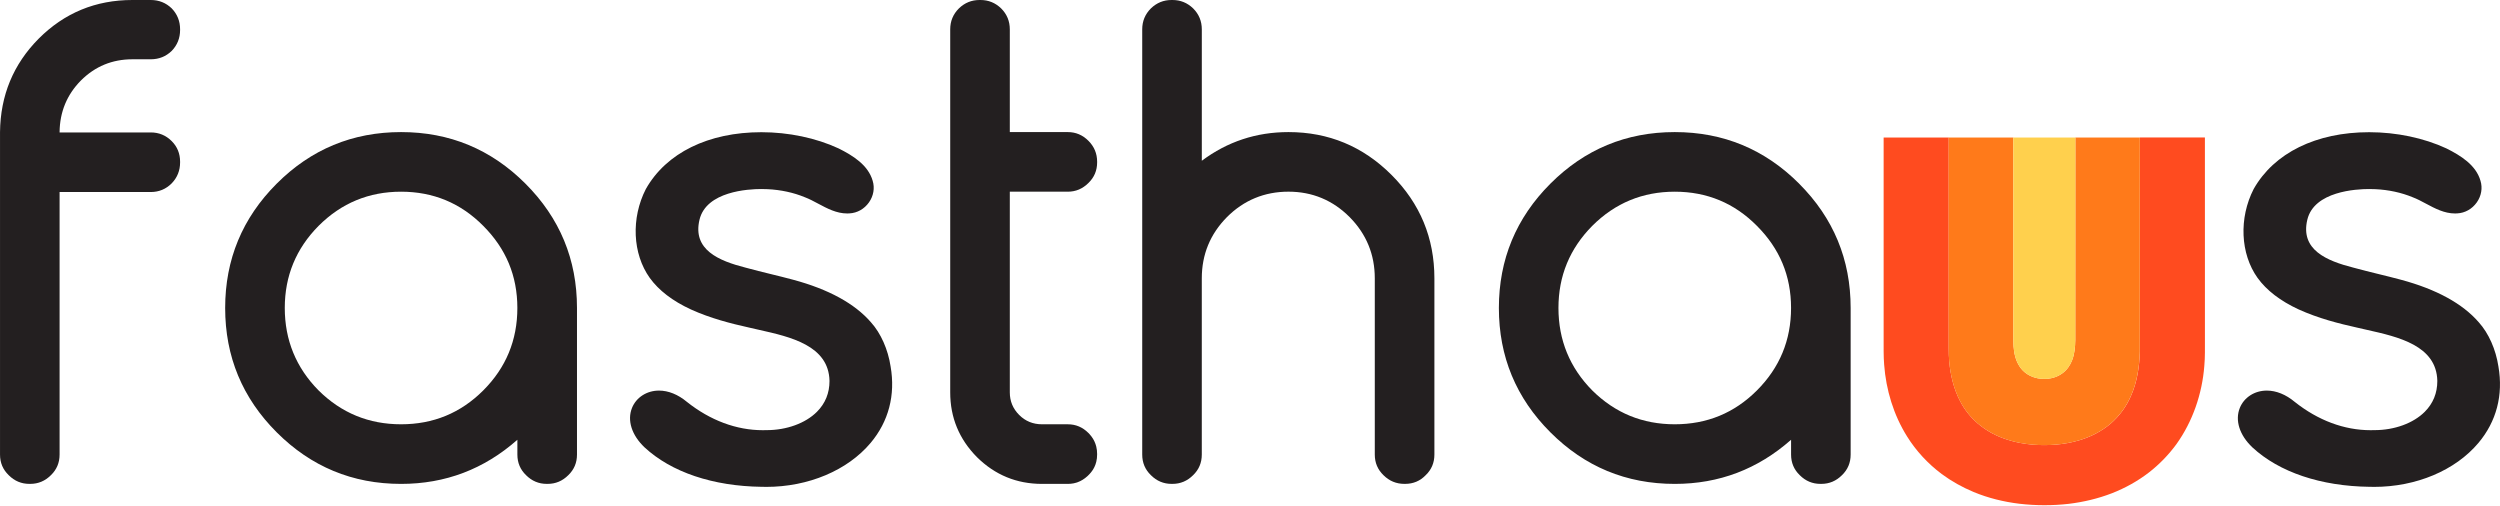
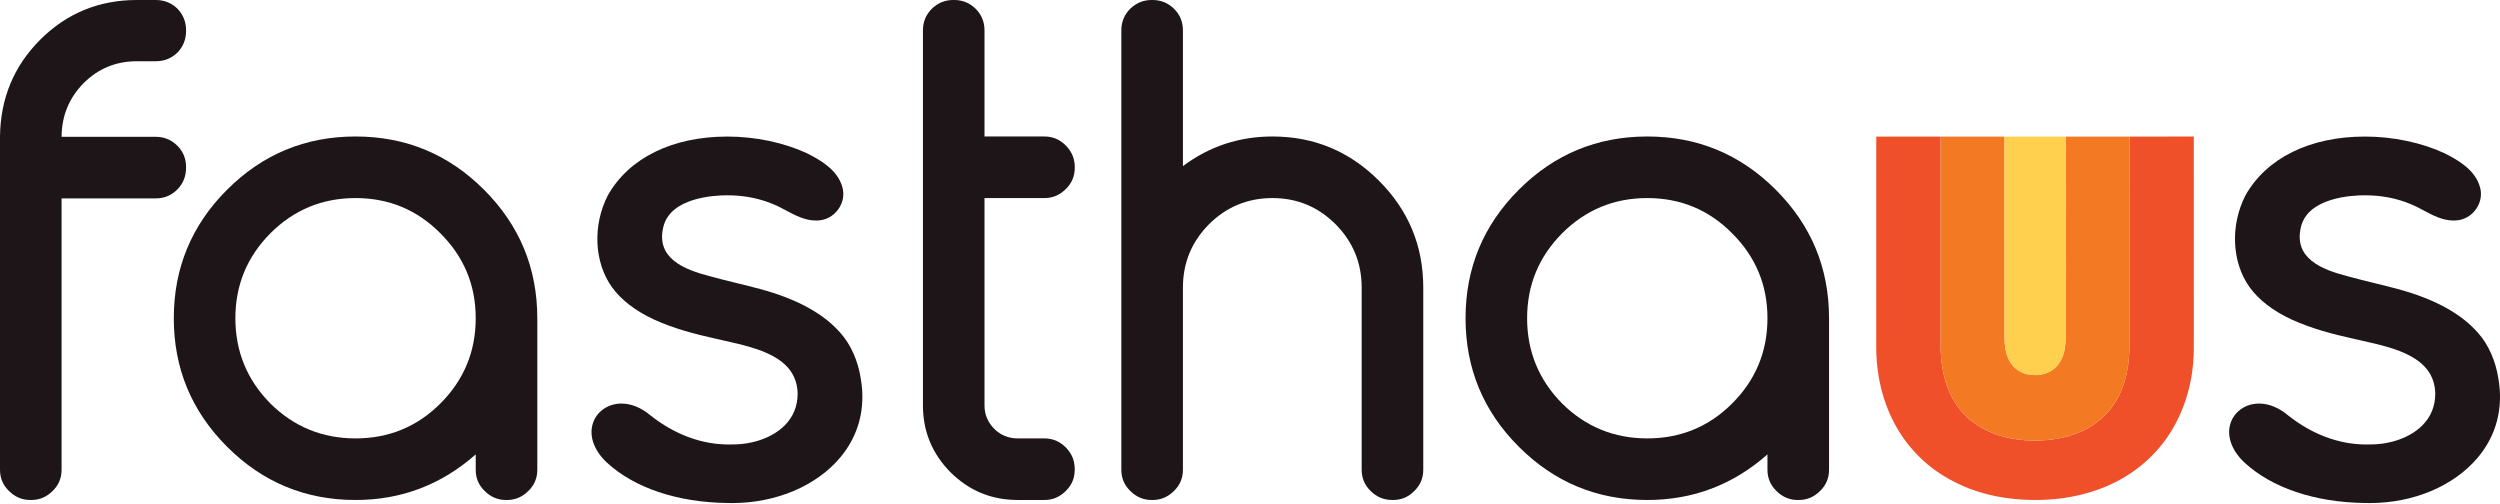
- <svg xmlns="http://www.w3.org/2000/svg" id="Layer_2" viewBox="0 0 1303.49 263.42">
+ <svg xmlns="http://www.w3.org/2000/svg" id="Layer_2" data-name="Layer 2" viewBox="0 0 8230.08 1656.08">
  <defs>
-     <style>.cls-1{fill:#ff7a1a;}.cls-2{fill:#ffd04d;}.cls-3{fill:#231f20;}.cls-4{fill:#ff4b1f;}</style>
+     <style>
+       .cls-1 {
+         fill: #ffd04d;
+       }
+ 
+       .cls-2 {
+         fill: #1e1518;
+       }
+ 
+       .cls-3 {
+         fill: #f37923;
+       }
+ 
+       .cls-4 {
+         fill: #ef4f29;
+       }
+     </style>
  </defs>
-   <g id="Layer_1-2">
-     <path class="cls-3" d="M78.61,0c4.25,0,7.9,1.46,10.92,4.37,2.91,3.02,4.37,6.66,4.37,10.92v.33c0,4.26-1.46,7.9-4.37,10.92-3.02,2.91-6.66,4.37-10.92,4.37h-9.57c-10.53,0-19.48,3.7-26.88,11.09-7.28,7.39-10.98,16.35-11.09,26.88v.17h47.54c4.25,0,7.9,1.51,10.92,4.53,2.91,2.91,4.37,6.5,4.37,10.75v.34c0,4.26-1.46,7.89-4.37,10.92-3.02,3.02-6.66,4.53-10.92,4.53H31.07v136.89c0,4.26-1.51,7.84-4.53,10.75-3.02,3.02-6.61,4.53-10.75,4.53h-.5c-4.14,0-7.73-1.51-10.75-4.53-3.02-2.91-4.53-6.49-4.53-10.75V68.87c.22-19.15,6.94-35.38,20.16-48.71C33.59,6.72,49.89,0,69.04,0h9.57Z" />
-     <path class="cls-3" d="M273.96,95.75c17.92,17.92,26.88,39.53,26.88,64.84v76.42c0,4.26-1.51,7.84-4.54,10.75-3.02,3.02-6.61,4.53-10.75,4.53h-.51c-4.14,0-7.73-1.51-10.75-4.53-3.02-2.91-4.53-6.49-4.53-10.75v-7.72c-17.36,15.34-37.57,23.01-60.64,23.01-25.31,0-46.92-8.96-64.84-26.88-17.92-17.91-26.88-39.53-26.88-64.83s8.96-46.92,26.88-64.84c17.92-17.92,39.53-26.88,64.84-26.88s46.92,8.96,64.84,26.88ZM166.12,117.75c-11.76,11.87-17.64,26.15-17.64,42.83s5.88,31.13,17.64,43c11.87,11.76,26.2,17.64,43,17.64s31.07-5.88,42.83-17.64c11.87-11.87,17.8-26.2,17.8-43s-5.94-30.96-17.8-42.83c-11.76-11.87-26.04-17.8-42.83-17.8s-31.13,5.94-43,17.8Z" />
-     <path class="cls-3" d="M526.51,99.95v104.64c0,4.59,1.63,8.51,4.88,11.76,3.24,3.25,7.22,4.87,11.92,4.87h13.44c4.14,0,7.73,1.51,10.75,4.54.19.19.37.38.55.57.71.78,1.32,1.59,1.84,2.44h.01c.25.44.49.87.7,1.31.43.89.75,1.82.99,2.79.3,1.21.44,2.48.44,3.81v.33c0,1.33-.14,2.6-.44,3.79-.24.96-.56,1.88-.99,2.75-.64,1.31-1.49,2.53-2.55,3.65-.18.19-.36.38-.55.56-.19.19-.38.37-.57.55-1.55,1.41-3.24,2.46-5.07,3.12-.23.08-.46.16-.69.23-.46.14-.94.26-1.42.36-.97.18-1.97.28-3,.28h-13.44c-13.21,0-24.52-4.65-33.93-13.95-9.29-9.4-13.94-20.66-13.94-33.76V15.29c0-4.26,1.51-7.9,4.54-10.92,3.02-2.91,6.6-4.37,10.75-4.37h.5c4.14,0,7.73,1.46,10.75,4.37,3.02,3.02,4.53,6.66,4.53,10.92v53.58h30.24c4.14,0,7.73,1.51,10.75,4.54,3.02,3.02,4.54,6.66,4.54,10.92v.33c0,4.26-1.52,7.84-4.54,10.75-3.02,3.02-6.61,4.54-10.75,4.54h-30.24Z" />
-     <path class="cls-3" d="M611.34,0c4.14,0,7.73,1.46,10.75,4.37,3.02,3.02,4.53,6.66,4.53,10.92v68.53c13.33-9.97,28.39-14.95,45.18-14.95,20.94,0,38.86,7.45,53.75,22.34,14.89,14.89,22.34,32.87,22.34,53.92v91.88c0,4.26-1.51,7.84-4.54,10.75-2.91,3.02-6.49,4.53-10.75,4.53h-.34c-4.26,0-7.89-1.51-10.92-4.53-3.02-2.91-4.53-6.49-4.53-10.75v-91.88c0-12.43-4.37-23.07-13.1-31.92-8.85-8.85-19.48-13.27-31.92-13.27s-23.24,4.42-32.08,13.27c-8.73,8.85-13.1,19.48-13.1,31.92v91.88c0,4.26-1.51,7.84-4.53,10.75-3.02,3.02-6.61,4.53-10.75,4.53h-.5c-4.14,0-7.73-1.51-10.75-4.53-3.02-2.91-4.53-6.49-4.53-10.75V15.29c0-4.25,1.51-7.9,4.53-10.92C603.11,1.46,606.69,0,610.83,0h.5Z" />
-     <path class="cls-3" d="M938.04,95.75c17.92,17.92,26.88,39.53,26.88,64.84v76.42c0,4.26-1.51,7.84-4.53,10.75-3.02,3.02-6.61,4.53-10.75,4.53h-.5c-4.14,0-7.73-1.51-10.75-4.53-3.02-2.91-4.53-6.49-4.53-10.75v-7.72c-17.36,15.34-37.57,23.01-60.64,23.01-25.31,0-46.92-8.96-64.84-26.88-17.92-17.91-26.87-39.53-26.87-64.83s8.96-46.92,26.87-64.84c17.92-17.92,39.53-26.88,64.84-26.88s46.92,8.96,64.84,26.88ZM830.21,117.75c-11.76,11.87-17.64,26.15-17.64,42.83s5.88,31.13,17.64,43c11.87,11.76,26.2,17.64,43,17.64s31.08-5.88,42.83-17.64c11.87-11.87,17.81-26.2,17.81-43s-5.94-30.96-17.81-42.83c-11.76-11.87-26.04-17.8-42.83-17.8s-31.13,5.94-43,17.8Z" />
-     <path class="cls-3" d="M399.49,253.85c-.7,0-1.39,0-2.09-.03h-.26c-25.45-.32-47.14-7.64-61.1-20.59-6.69-6.37-9.12-14.05-6.52-20.53,2.2-5.5,7.73-9.05,14.07-9.05,4.91,0,9.95,2.04,14.56,5.89,12.13,9.65,25.81,14.76,39.54,14.76.63,0,1.27-.01,1.9-.03h.15c10.43,0,20.23-3.58,26.21-9.56,4.36-4.37,6.56-9.78,6.55-16.1-.37-18.48-20.46-22.98-36.6-26.6-1.76-.39-3.46-.78-5.08-1.16-9.84-2.19-20.38-4.87-30.64-9.53-9.52-4.4-16.72-9.93-21.41-16.44-8.98-12.57-9.79-31.18-2.03-46.32,10.65-18.85,32.6-29.63,60.25-29.63,14.19,0,28.48,3,40.24,8.45,7.49,3.74,15.42,8.66,17.78,16.89,1.15,3.75.46,7.86-1.92,11.24-2.43,3.46-6.15,5.55-10.22,5.75-.36.02-.75.04-1.13.04-5.58,0-10.44-2.6-15.14-5.11-2.39-1.28-4.64-2.48-6.98-3.36-5.84-2.42-12.53-3.87-19.4-4.19-1.07-.05-2.17-.08-3.28-.08-6.67,0-28.7,1.15-32.23,16.02-3.72,15.68,10.08,21.42,24.06,24.97,4.4,1.22,8.85,2.3,13.15,3.36,3.84.94,7.8,1.91,11.6,2.94,18.49,4.96,32.16,12.44,40.61,22.21,5.13,5.69,8.87,14.1,10.23,23.04,2.58,14.88-1.03,28.67-10.42,39.83-12.09,14.36-32.45,22.93-54.46,22.93Z" />
-     <path class="cls-3" d="M1237.8,253.85c-.7,0-1.39,0-2.09-.03h-.26c-25.45-.32-47.14-7.64-61.1-20.59-6.69-6.37-9.12-14.05-6.52-20.53,2.2-5.5,7.73-9.05,14.07-9.05,4.91,0,9.95,2.04,14.56,5.89,12.13,9.65,25.81,14.76,39.54,14.76.63,0,1.27-.01,1.9-.03h.15c10.43,0,20.23-3.58,26.21-9.56,4.36-4.37,6.56-9.78,6.55-16.1-.37-18.48-20.46-22.98-36.6-26.6-1.76-.39-3.46-.78-5.08-1.16-9.84-2.19-20.38-4.87-30.64-9.53-9.52-4.4-16.72-9.93-21.41-16.44-8.98-12.57-9.79-31.18-2.03-46.32,10.65-18.85,32.6-29.63,60.25-29.63,14.19,0,28.48,3,40.24,8.45,7.49,3.74,15.42,8.66,17.78,16.89,1.15,3.75.46,7.86-1.92,11.24-2.43,3.46-6.15,5.55-10.22,5.75-.36.02-.75.04-1.13.04-5.58,0-10.44-2.6-15.14-5.11-2.39-1.28-4.64-2.48-6.98-3.36-5.84-2.42-12.53-3.87-19.4-4.19-1.07-.05-2.17-.08-3.28-.08-6.67,0-28.7,1.15-32.23,16.02-3.72,15.68,10.08,21.42,24.06,24.97,4.4,1.22,8.85,2.3,13.15,3.36,3.84.94,7.8,1.91,11.6,2.94,18.49,4.96,32.16,12.44,40.61,22.21,5.13,5.69,8.87,14.1,10.23,23.04,2.58,14.88-1.03,28.67-10.42,39.83-12.09,14.36-32.45,22.93-54.46,22.93Z" />
-     <path class="cls-4" d="M982.11,71.71c11.31,0,22.63.01,33.94,0-.02,34.44,0,68.89,0,103.33.05,4.49-.14,9,.27,13.48.65,7.12,2.34,14.24,5.67,20.61,2.3,4.44,5.43,8.44,9.24,11.69,4.54,3.87,9.92,6.72,15.62,8.49,4.25,1.4,8.68,2.12,13.12,2.54,7.98.59,16.1.05,23.8-2.19,6.08-1.77,11.88-4.68,16.72-8.8,4.55-3.93,8.2-8.91,10.58-14.44,3.21-7.23,4.43-15.19,4.64-23.06,0-26.42,0-52.84,0-79.27,0-10.8-.02-21.6.02-32.4,11.3-.02,22.6,0,33.9,0,.03,35.1.01,70.2.01,105.29-.02,4.62.11,9.24-.32,13.85-1.14,14.54-6.03,28.86-14.54,40.75-4.06,5.54-8.88,10.54-14.32,14.75-5.86,4.53-12.4,8.14-19.29,10.84-7.24,2.8-14.85,4.6-22.54,5.53-8.54.97-17.2.95-25.74-.05-8.16-.98-16.22-2.96-23.82-6.11-5.9-2.47-11.54-5.59-16.68-9.4-7.14-5.35-13.33-11.99-18.04-19.56-7.04-11.23-10.99-24.28-11.96-37.46-.37-4.49-.24-8.99-.27-13.49,0-34.97-.01-69.95,0-104.92Z" />
-     <path class="cls-1" d="M1016.05,71.7c11.23,0,22.46,0,33.69,0,.01,33.73,0,67.46,0,101.2.04,3.39-.14,6.81.39,10.18.54,3.71,1.92,7.44,4.61,10.15,2.8,2.82,6.78,4.29,10.72,4.3,3.48.13,7.05-.8,9.85-2.9,2.31-1.65,4-4.06,5.03-6.68,1.34-3.37,1.65-7.03,1.71-10.62.04-35.21-.02-70.42.03-105.63,11.21-.02,22.42-.01,33.63,0-.04,10.8-.01,21.6-.02,32.4,0,26.42,0,52.84,0,79.27-.21,7.86-1.42,15.82-4.64,23.06-2.38,5.53-6.03,10.5-10.58,14.44-4.83,4.12-10.64,7.02-16.72,8.8-7.7,2.24-15.83,2.78-23.8,2.19-4.44-.42-8.88-1.14-13.12-2.54-5.69-1.78-11.07-4.62-15.62-8.49-3.8-3.25-6.94-7.25-9.24-11.69-3.32-6.37-5.02-13.49-5.67-20.61-.42-4.48-.22-8.99-.27-13.48.02-34.44,0-68.89,0-103.33Z" />
-     <path class="cls-2" d="M1049.74,71.71c10.78,0,21.56-.01,32.34,0-.04,35.21.01,70.42-.03,105.63-.05,3.59-.37,7.25-1.71,10.62-1.03,2.62-2.72,5.03-5.03,6.68-2.81,2.1-6.38,3.03-9.85,2.9-3.94,0-7.92-1.48-10.72-4.3-2.68-2.71-4.07-6.44-4.61-10.15-.54-3.37-.35-6.78-.39-10.18,0-33.73.01-67.46,0-101.2Z" />
+   <g id="Layer_1-2" data-name="Layer 1">
+     <g>
+       <path class="cls-2" d="M512.85,0c27.76,0,51.51,9.51,71.23,28.49,19,19.73,28.49,43.48,28.49,71.24v2.18c0,27.78-9.5,51.51-28.49,71.24-19.72,19.01-43.47,28.49-71.23,28.49h-62.46c-68.68,0-127.11,24.11-175.33,72.32-47.5,48.22-71.61,106.68-72.33,175.33v1.1h310.13c27.76,0,51.51,9.85,71.23,29.58,19,19.01,28.49,42.38,28.49,70.14v2.19c0,27.77-9.5,51.5-28.49,71.23-19.72,19.72-43.47,29.58-71.23,29.58H202.73v893.1c0,27.79-9.85,51.15-29.58,70.15-19.72,19.73-43.11,29.58-70.14,29.58h-3.28c-27.03,0-50.41-9.85-70.14-29.58-19.72-19-29.58-42.36-29.58-70.15V449.3c1.46-124.93,45.28-230.84,131.5-317.79C219.17,43.84,325.46,0,450.39,0h62.46Z" />
+       <path class="cls-2" d="M1593.48,624.64c116.88,116.89,175.33,257.9,175.33,423v498.59c0,27.79-9.87,51.15-29.6,70.15-19.72,19.73-43.11,29.58-70.12,29.58h-3.3c-27.03,0-50.41-9.85-70.14-29.58-19.72-19-29.58-42.36-29.58-70.15v-50.39c-113.25,100.1-245.1,150.13-395.6,150.13-165.11,0-306.12-58.43-423-175.35-116.9-116.87-175.33-257.87-175.33-422.98s58.43-306.11,175.33-423c116.88-116.88,257.89-175.33,423-175.33s306.1,58.46,423,175.33ZM889.93,768.19c-76.71,77.45-115.06,170.59-115.06,279.44s38.36,203.09,115.06,280.52c77.43,76.72,170.96,115.08,280.55,115.08s202.73-38.36,279.44-115.08c77.43-77.43,116.15-170.94,116.15-280.52s-38.73-201.99-116.15-279.44c-76.72-77.43-169.86-116.15-279.44-116.15s-203.12,38.73-280.55,116.15Z" />
+       <path class="cls-2" d="M3472.78,1541.87v6.47c0-.65.13-1.42.13-2.07v-2.2c0-.78-.13-1.55-.13-2.2Z" />
+       <path class="cls-2" d="M3472.91,1544.07v2.2c0,.65-.13,1.42-.13,2.07v-6.47c0,.65.13,1.43.13,2.2Z" />
+       <path class="cls-2" d="M3794.5,0c27.02,0,50.42,9.51,70.14,28.49,19.73,19.73,29.58,43.48,29.58,71.24v447.11c86.94-65.01,185.21-97.54,294.77-97.54,136.62,0,253.53,48.6,350.69,145.75,97.16,97.16,145.76,214.42,145.76,351.77v599.4c0,27.79-9.88,51.15-29.63,70.15-18.97,19.73-42.36,29.58-70.1,29.58h-2.21c-27.79,0-51.5-9.85-71.25-29.58-19.71-19-29.58-42.36-29.58-70.15v-599.4c0-81.1-28.48-150.49-85.45-208.22-57.74-57.72-127.11-86.57-208.24-86.57s-151.58,28.85-209.29,86.57c-56.99,57.72-85.48,127.11-85.48,208.22v599.4c0,27.79-9.85,51.15-29.58,70.15-19.72,19.73-43.11,29.58-70.14,29.58h-3.28c-27.03,0-50.41-9.85-70.14-29.58-19.72-19-29.58-42.36-29.58-70.15V99.74c0-27.76,9.87-51.51,29.58-71.24C3740.81,9.51,3764.18,0,3791.21,0h3.28Z" />
+       <path class="cls-2" d="M5845.92,624.64c116.89,116.89,175.35,257.9,175.35,423v498.59c0,27.79-9.88,51.15-29.58,70.15-19.73,19.73-43.11,29.58-70.15,29.58h-3.28c-27.03,0-50.42-9.85-70.12-29.58-19.73-19-29.58-42.36-29.58-70.15v-50.39c-113.26,100.1-245.13,150.13-395.62,150.13-165.1,0-306.11-58.43-423-175.35-116.89-116.87-175.32-257.87-175.32-422.98s58.43-306.11,175.32-423c116.89-116.88,257.9-175.33,423-175.33s306.11,58.46,423,175.33ZM5142.4,768.19c-76.72,77.45-115.08,170.59-115.08,279.44s38.36,203.09,115.08,280.52c77.43,76.72,170.94,115.08,280.52,115.08s202.75-38.36,279.44-115.08c77.43-77.43,116.18-170.94,116.18-280.52s-38.75-201.99-116.18-279.44c-76.69-77.43-169.86-116.15-279.44-116.15s-203.09,38.73-280.52,116.15Z" />
+       <path class="cls-2" d="M3472.78,1541.87v6.47c0-.65.13-1.42.13-2.07v-2.2c0-.78-.13-1.55-.13-2.2Z" />
+       <path class="cls-2" d="M3438.34,652.07c27.06,0,50.5-9.97,70.18-29.65,19.68-18.9,29.65-42.34,29.65-70.05v-2.2c0-27.84-9.97-51.53-29.65-71.22-19.68-19.81-43.12-29.65-70.18-29.65h-197.33V99.7c0-27.71-9.84-51.54-29.52-71.22-19.68-19.04-43.12-28.49-70.05-28.49h-3.37c-27.06,0-50.37,9.45-70.05,28.49-19.81,19.68-29.65,43.5-29.65,71.22v1235c0,85.46,30.3,159,90.9,220.25,56.45,55.81,123.27,85.98,200.7,90.38,6.86.39,13.73.65,20.72.65h87.66c6.73,0,13.21-.65,19.55-1.81,3.11-.65,6.34-1.42,9.32-2.33,1.42-.52,2.98-1.04,4.53-1.55,11.91-4.27,22.92-11.14,33.02-20.33,1.3-1.16,2.46-2.33,3.75-3.63,1.17-1.16,2.33-2.33,3.5-3.63,6.99-7.25,12.56-15.28,16.7-23.82,2.85-5.7,4.92-11.66,6.47-17.87,1.94-7.77,2.85-16.06,2.85-24.73v-2.2c0-8.68-.91-16.96-2.85-24.86-1.55-6.34-3.63-12.43-6.47-18.13-1.42-2.98-2.98-5.7-4.53-8.55h-.13c-3.37-5.57-7.38-10.88-12.04-15.93-1.16-1.29-2.33-2.59-3.5-3.75-19.68-19.81-43.12-29.65-70.18-29.65h-87.66c-30.69,0-56.58-10.49-77.82-31.72-21.11-21.24-31.85-46.87-31.85-76.78v-682.63h197.33ZM3472.78,1541.87c0,.65.13,1.43.13,2.2v2.2c0,.65-.13,1.42-.13,2.07v-6.47Z" />
+       <path class="cls-2" d="M2410.41,1656.08c-4.54,0-9.06-.06-13.6-.18h-1.72c-166.03-2.11-307.55-49.81-398.6-134.33-43.62-41.58-59.49-91.63-42.54-133.97,14.36-35.88,50.4-59.07,91.81-59.07,32.06,0,64.9,13.28,94.98,38.42,79.11,62.96,168.37,96.32,257.93,96.32,4.12,0,8.25-.07,12.41-.21h1c68.07,0,132-23.33,171.01-62.4,28.43-28.48,42.81-63.82,42.75-105.03-2.41-120.56-133.46-149.94-238.76-173.55-11.47-2.57-22.59-5.07-33.17-7.59-64.19-14.32-132.93-31.78-199.87-62.16-62.12-28.72-109.08-64.8-139.65-107.29-58.57-81.99-63.88-203.42-13.24-302.16,69.5-122.99,212.7-193.33,393.08-193.33,92.6,0,185.83,19.58,262.53,55.14,48.85,24.41,100.59,56.47,115.98,110.19,7.51,24.49,2.97,51.28-12.51,73.33-15.83,22.55-40.13,36.23-66.66,37.54-2.37.15-4.89.23-7.39.23-36.37,0-68.09-16.93-98.77-33.31-15.59-8.32-30.3-16.18-45.56-21.94-38.1-15.82-81.76-25.23-126.56-27.32-7-.34-14.15-.51-21.41-.51-43.51,0-187.22,7.53-210.26,104.48-24.24,102.29,65.74,139.76,156.95,162.92,28.74,7.94,57.75,15.04,85.8,21.9,25.02,6.13,50.89,12.46,75.66,19.17,120.65,32.38,209.8,81.14,264.97,144.93,33.49,37.15,57.86,92,66.73,150.32,16.8,97.11-6.7,187.02-67.99,259.84-78.86,93.68-211.69,149.61-355.31,149.61Z" />
+       <path class="cls-2" d="M7801.51,1656.08c-4.54,0-9.06-.06-13.6-.18h-1.72c-166.03-2.11-307.55-49.81-398.6-134.33-43.62-41.58-59.49-91.63-42.54-133.97,14.36-35.88,50.4-59.07,91.81-59.07,32.06,0,64.9,13.28,94.98,38.42,79.11,62.96,168.37,96.32,257.93,96.32,4.12,0,8.25-.07,12.41-.21h1c68.07,0,132-23.33,171.01-62.4,28.43-28.48,42.81-63.82,42.75-105.03-2.41-120.56-133.46-149.94-238.76-173.55-11.47-2.57-22.59-5.07-33.17-7.59-64.19-14.32-132.93-31.78-199.87-62.16-62.12-28.72-109.08-64.8-139.65-107.29-58.57-81.99-63.88-203.42-13.24-302.16,69.5-122.99,212.7-193.33,393.08-193.33,92.6,0,185.83,19.58,262.53,55.14,48.85,24.41,100.59,56.47,115.98,110.19,7.51,24.49,2.97,51.28-12.51,73.33-15.83,22.55-40.13,36.23-66.66,37.54-2.37.15-4.89.23-7.39.23-36.37,0-68.09-16.93-98.77-33.31-15.59-8.32-30.3-16.18-45.56-21.94-38.1-15.82-81.76-25.23-126.56-27.32-7-.34-14.15-.51-21.41-.51-43.51,0-187.22,7.53-210.26,104.48-24.24,102.29,65.74,139.76,156.95,162.92,28.74,7.94,57.75,15.04,85.8,21.9,25.02,6.13,50.89,12.46,75.66,19.17,120.65,32.38,209.8,81.14,264.97,144.93,33.49,37.15,57.86,92,66.73,150.32,16.8,97.11-6.7,187.02-67.99,259.84-78.86,93.68-211.69,149.61-355.31,149.61Z" />
+       <g>
+         <path class="cls-4" d="M6176.76,449.66c70.59-.02,141.2.07,211.79-.04-.1,214.93.05,429.86-.04,644.79.33,28.04-.9,56.17,1.7,84.14,4.06,44.46,14.63,88.85,35.37,128.61,14.34,27.68,33.91,52.69,57.65,72.94,28.36,24.14,61.93,41.9,97.44,52.98,26.49,8.75,54.18,13.26,81.89,15.88,49.77,3.7,100.46.29,148.52-13.68,37.94-11.08,74.15-29.18,104.31-54.89,28.41-24.55,51.18-55.59,66.02-90.09,20.05-45.13,27.64-94.79,28.92-143.87.02-164.88-.01-329.74,0-494.61.04-67.41-.15-134.8.12-202.2,70.52-.12,141.04-.01,211.56-.06.17,219.01.07,438.01.07,657.02-.12,28.8.7,57.68-2.01,86.39-7.11,90.73-37.61,180.1-90.71,254.3-25.36,34.6-55.43,65.79-89.38,92.05-36.56,28.26-77.4,50.82-120.4,67.65-45.16,17.48-92.64,28.68-140.66,34.52-53.3,6.04-107.32,5.94-160.61-.31-50.91-6.14-101.22-18.47-148.66-38.11-36.81-15.44-72.02-34.9-104.11-58.68-44.54-33.38-83.16-74.79-112.56-122.08-43.91-70.08-68.57-151.5-74.62-233.78-2.32-28.01-1.53-56.12-1.67-84.19.06-218.23-.08-436.46.06-654.7Z" />
+         <path class="cls-3" d="M6388.55,449.62c70.08.04,140.16.01,210.24.03.09,210.49-.01,420.97.02,631.46.25,21.17-.89,42.5,2.46,63.5,3.35,23.18,12.01,46.45,28.75,63.34,17.47,17.58,42.28,26.79,66.89,26.82,21.7.81,43.96-4.99,61.49-18.07,14.38-10.3,24.94-25.32,31.38-41.67,8.34-21,10.3-43.85,10.64-66.25.25-219.71-.1-439.44.17-659.16,69.96-.12,139.93-.07,209.88-.01-.28,67.4-.08,134.79-.12,202.2-.01,164.87.02,329.73,0,494.61-1.28,49.07-8.87,98.73-28.92,143.87-14.85,34.5-37.61,65.54-66.02,90.09-30.16,25.71-66.37,43.82-104.31,54.89-48.07,13.96-98.75,17.37-148.52,13.68-27.71-2.62-55.4-7.13-81.89-15.88-35.51-11.08-69.08-28.84-97.44-52.98-23.73-20.25-43.31-45.26-57.65-72.94-20.75-39.76-31.31-84.15-35.37-128.61-2.6-27.97-1.37-56.1-1.7-84.14.1-214.93-.05-429.86.04-644.79Z" />
+         <path class="cls-1" d="M6598.79,449.65c67.26.01,134.53-.07,201.79-.02-.27,219.71.09,439.44-.17,659.16-.34,22.4-2.3,45.24-10.64,66.25-6.44,16.35-17,31.37-31.38,41.67-17.53,13.08-39.79,18.88-61.49,18.07-24.61-.03-49.42-9.24-66.89-26.82-16.74-16.88-25.39-40.15-28.75-63.34-3.34-21-2.2-42.33-2.46-63.5-.03-210.49.07-420.97-.02-631.46Z" />
+       </g>
+     </g>
  </g>
</svg>
